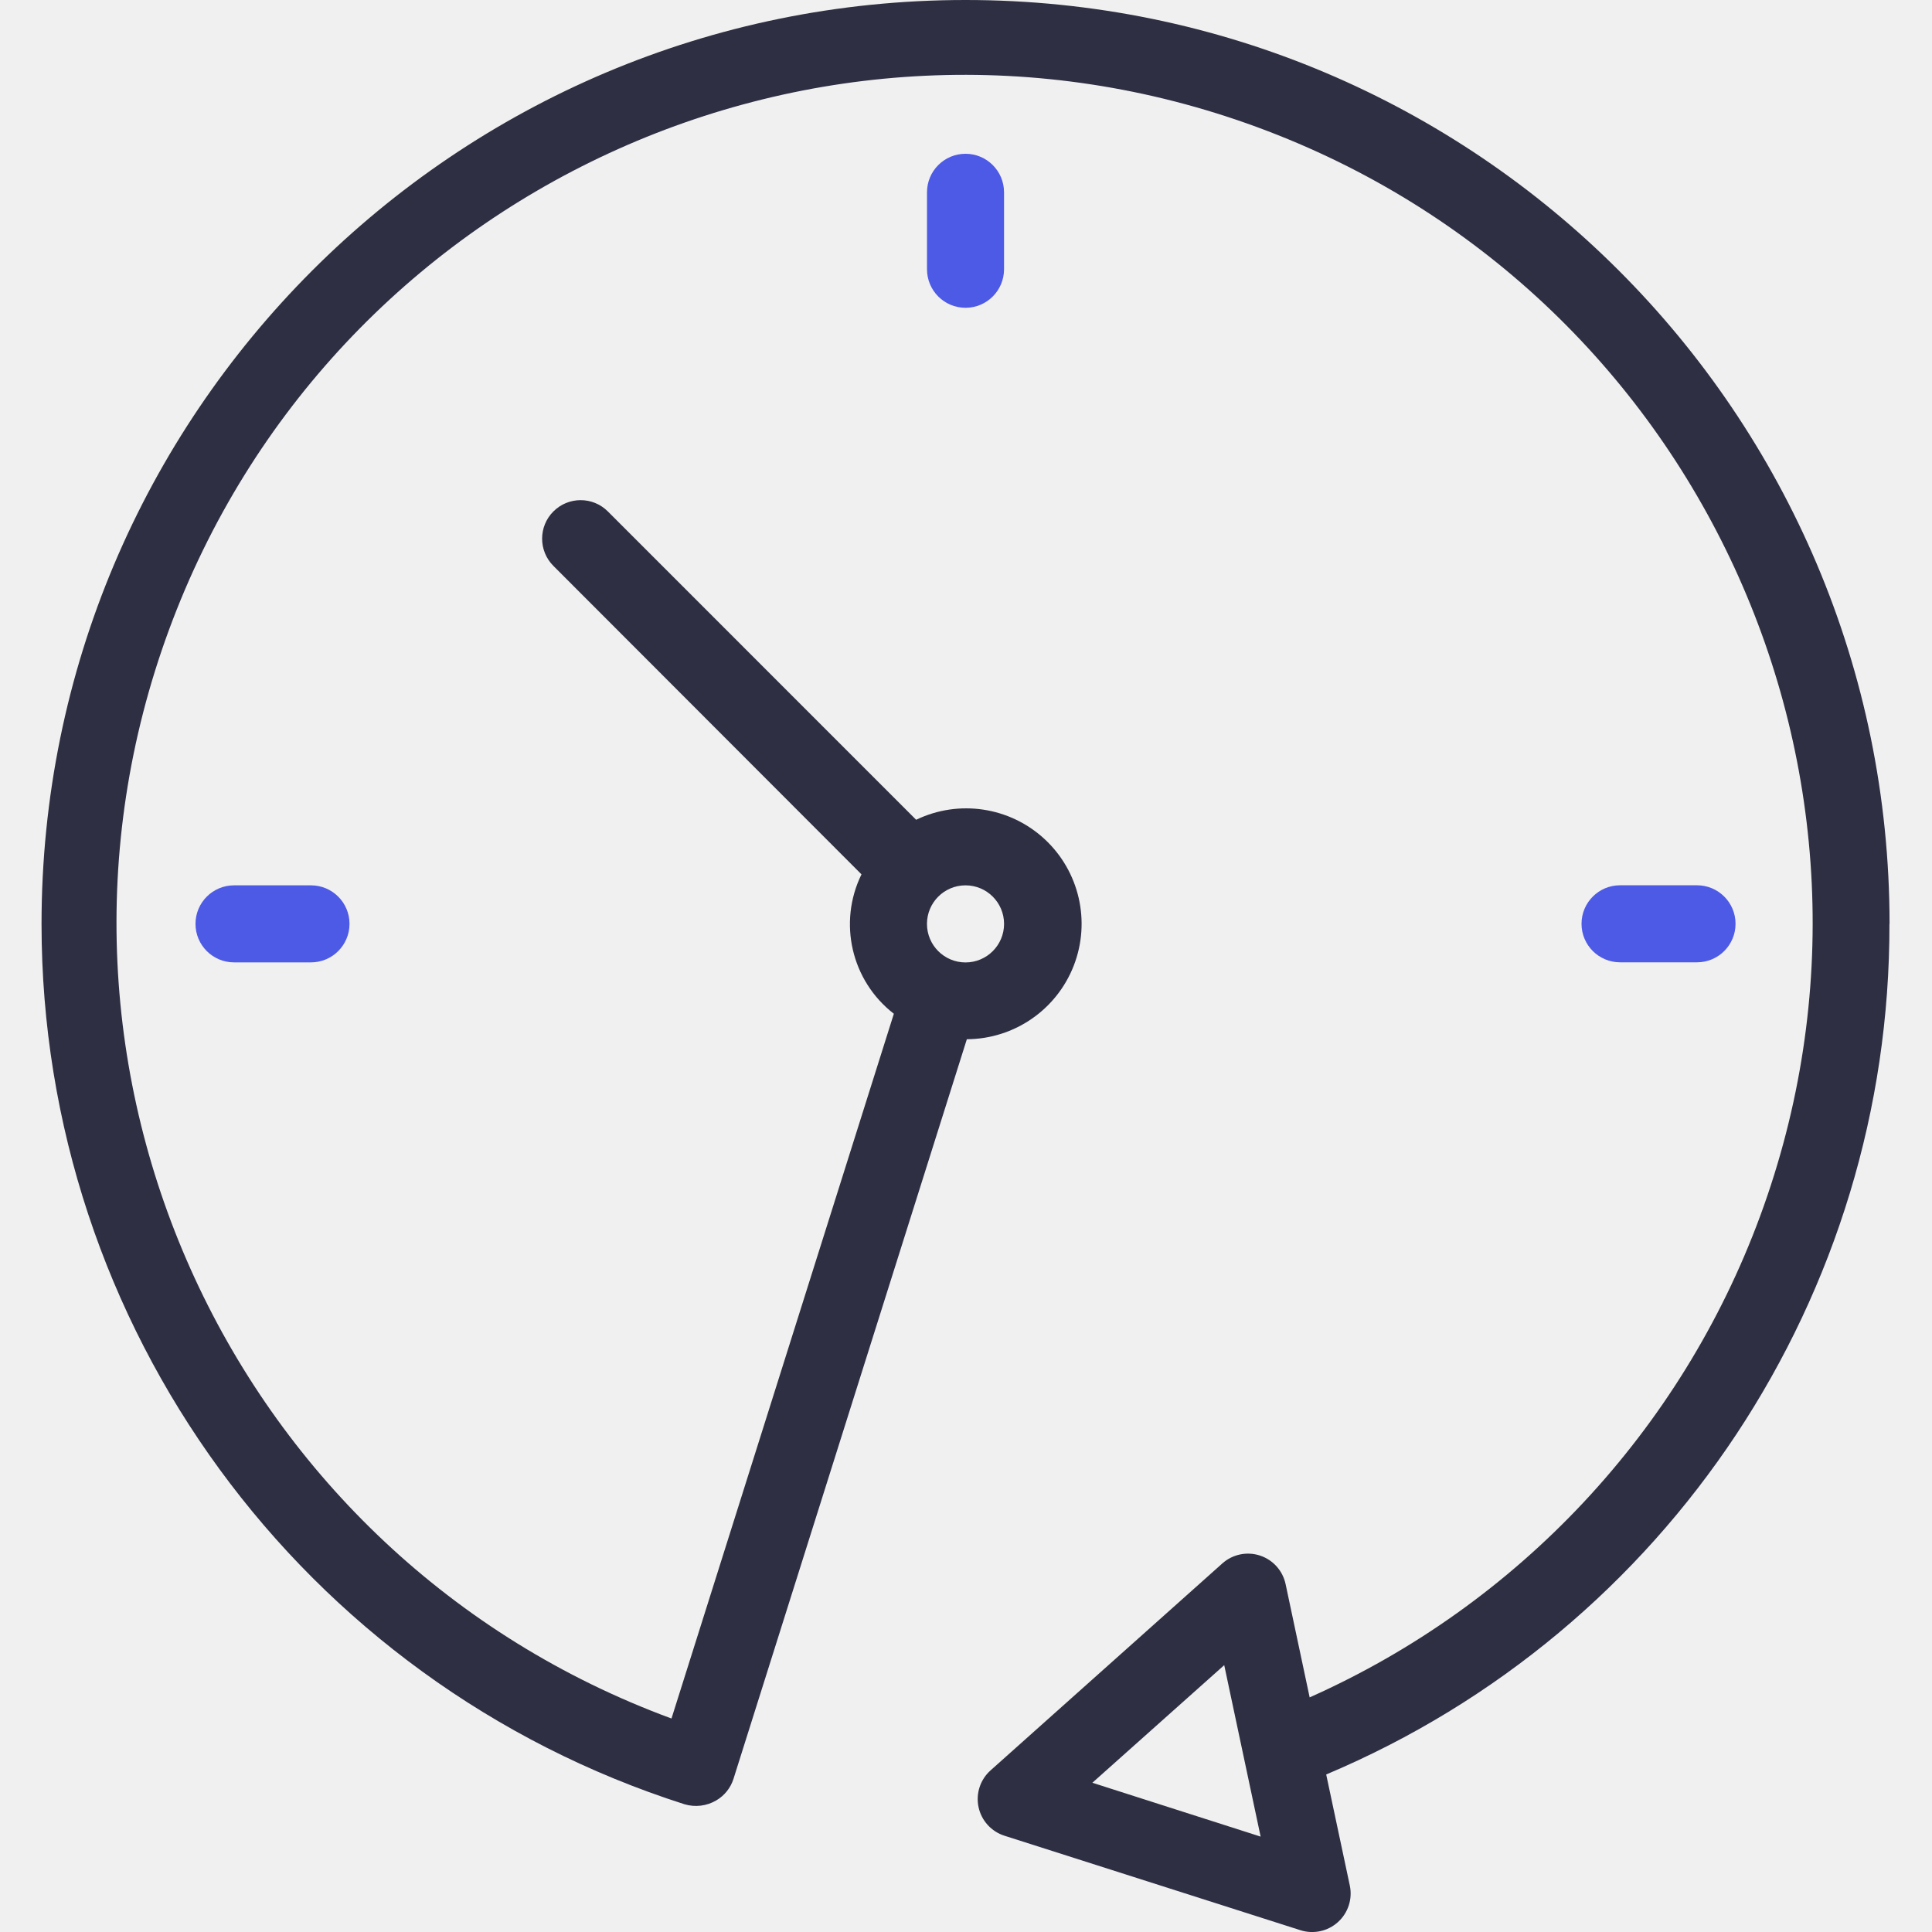
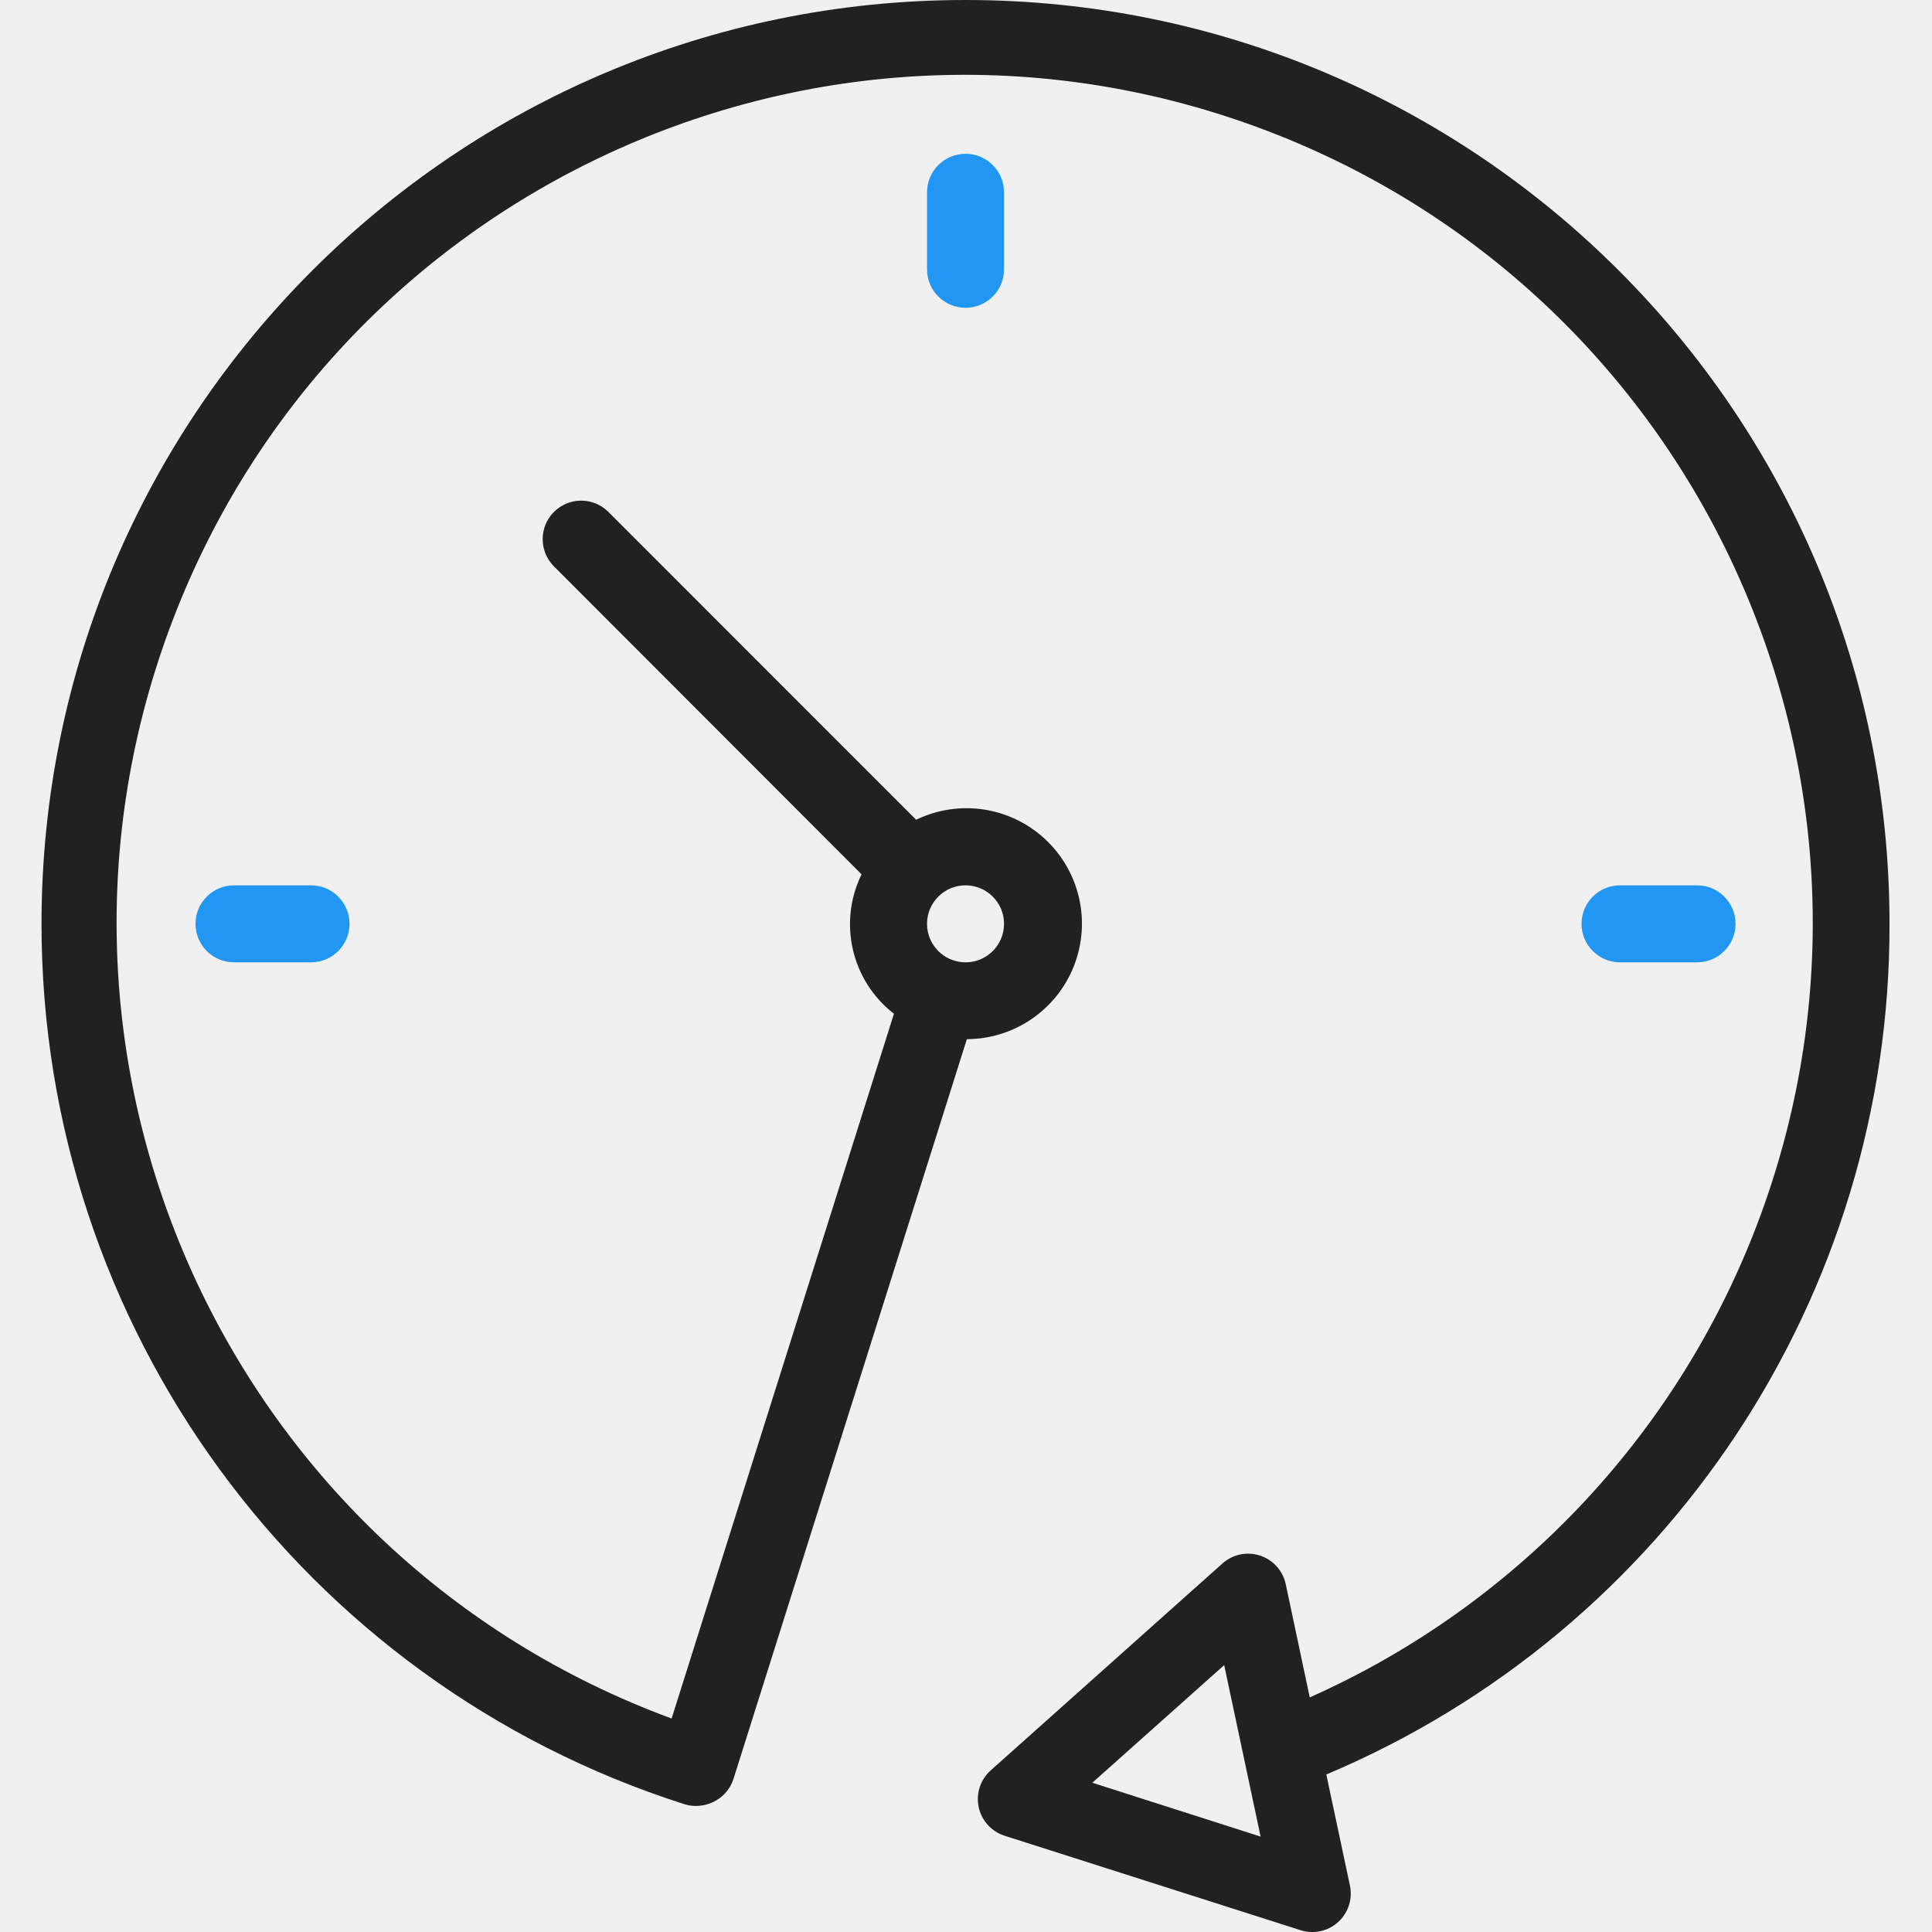
- <svg xmlns="http://www.w3.org/2000/svg" width="32" height="32">
-   <path fill="#2e2f42" d="M31.297 15.301C31.295 6.849 24.442-.002 15.989 0S.686 6.855.688 15.308a15.304 15.304 0 0 0 10.649 14.576.662.662 0 0 0 .529-.065.637.637 0 0 0 .283-.356l3.865-12.25a1.912 1.912 0 1 0-.84-3.635l-5.106-5.107a.637.637 0 0 0-.902.902l5.103 5.109a1.876 1.876 0 0 0 .536 2.309l-3.683 11.673C3.844 25.783.118 17.71 2.799 10.432S13.553-.572 20.831 2.109c7.278 2.681 11.004 10.754 8.323 18.032a14.042 14.042 0 0 1-7.462 7.973l-.398-1.874a.637.637 0 0 0-1.049-.344l-3.837 3.426a.637.637 0 0 0 .231 1.084l4.899 1.564a.638.638 0 0 0 .819-.74l-.391-1.839a15.255 15.255 0 0 0 9.329-14.089zm-15.305-.637a.638.638 0 1 1 0 1.277.638.638 0 0 1 0-1.277zm2.101 14.864 2.184-1.948.603 2.84-2.787-.892z" />
-   <path fill="#4d5ae5" d="M15.354 3.185V4.46a.638.638 0 1 0 1.276 0V3.185a.638.638 0 0 0-1.276 0zM3.876 14.664a.638.638 0 0 0 0 1.276h1.275a.638.638 0 1 0 0-1.276H3.876zM28.108 15.939a.638.638 0 1 0 0-1.276h-1.275a.638.638 0 0 0 0 1.276h1.275z" />
+ <svg xmlns="http://www.w3.org/2000/svg" width="70" height="70" fill="none">
+   <g clip-path="url(#a)">
+     <path d="M68.461 33.471C68.458 14.982 53.466-.004 34.975 0 16.485.004 1.5 14.996 1.504 33.486A33.479 33.479 0 0 0 24.799 65.37c.133.042.27.063.41.063.263 0 .521-.071.748-.205.296-.175.516-.453.62-.78l8.454-26.797a4.184 4.184 0 1 0-1.837-7.95L22.025 18.53a1.395 1.395 0 0 0-1.972 1.973l11.163 11.176a4.104 4.104 0 0 0 1.173 5.051l-8.055 25.535C8.414 56.4.262 38.74 6.126 22.82 11.991 6.9 29.65-1.252 45.571 4.613c15.92 5.864 24.072 23.524 18.207 39.444A30.72 30.72 0 0 1 47.455 61.5l-.87-4.1a1.394 1.394 0 0 0-2.294-.752l-8.393 7.494a1.394 1.394 0 0 0 .505 2.372l10.716 3.42a1.394 1.394 0 0 0 1.791-1.619l-.855-4.022a33.37 33.37 0 0 0 20.406-30.82Zm-33.478-1.394a1.395 1.395 0 1 1 0 2.79 1.395 1.395 0 0 1 0-2.79Zm4.594 32.515 4.778-4.262 1.319 6.213-6.097-1.951Z" fill="#212121" />
+     <path d="M33.588 6.967v2.79a1.395 1.395 0 1 0 2.79 0v-2.79a1.395 1.395 0 0 0-2.79 0ZM8.479 32.077a1.395 1.395 0 0 0 0 2.79h2.79a1.395 1.395 0 1 0 0-2.79h-2.79ZM61.487 34.867a1.395 1.395 0 1 0 0-2.79h-2.79a1.395 1.395 0 0 0 0 2.79h2.79Z" fill="#2196F3" />
+   </g>
+   <defs>
+     <clipPath id="a">
+       <path fill="#fff" d="M0 0h70v70H0z" />
+     </clipPath>
+   </defs>
</svg>
